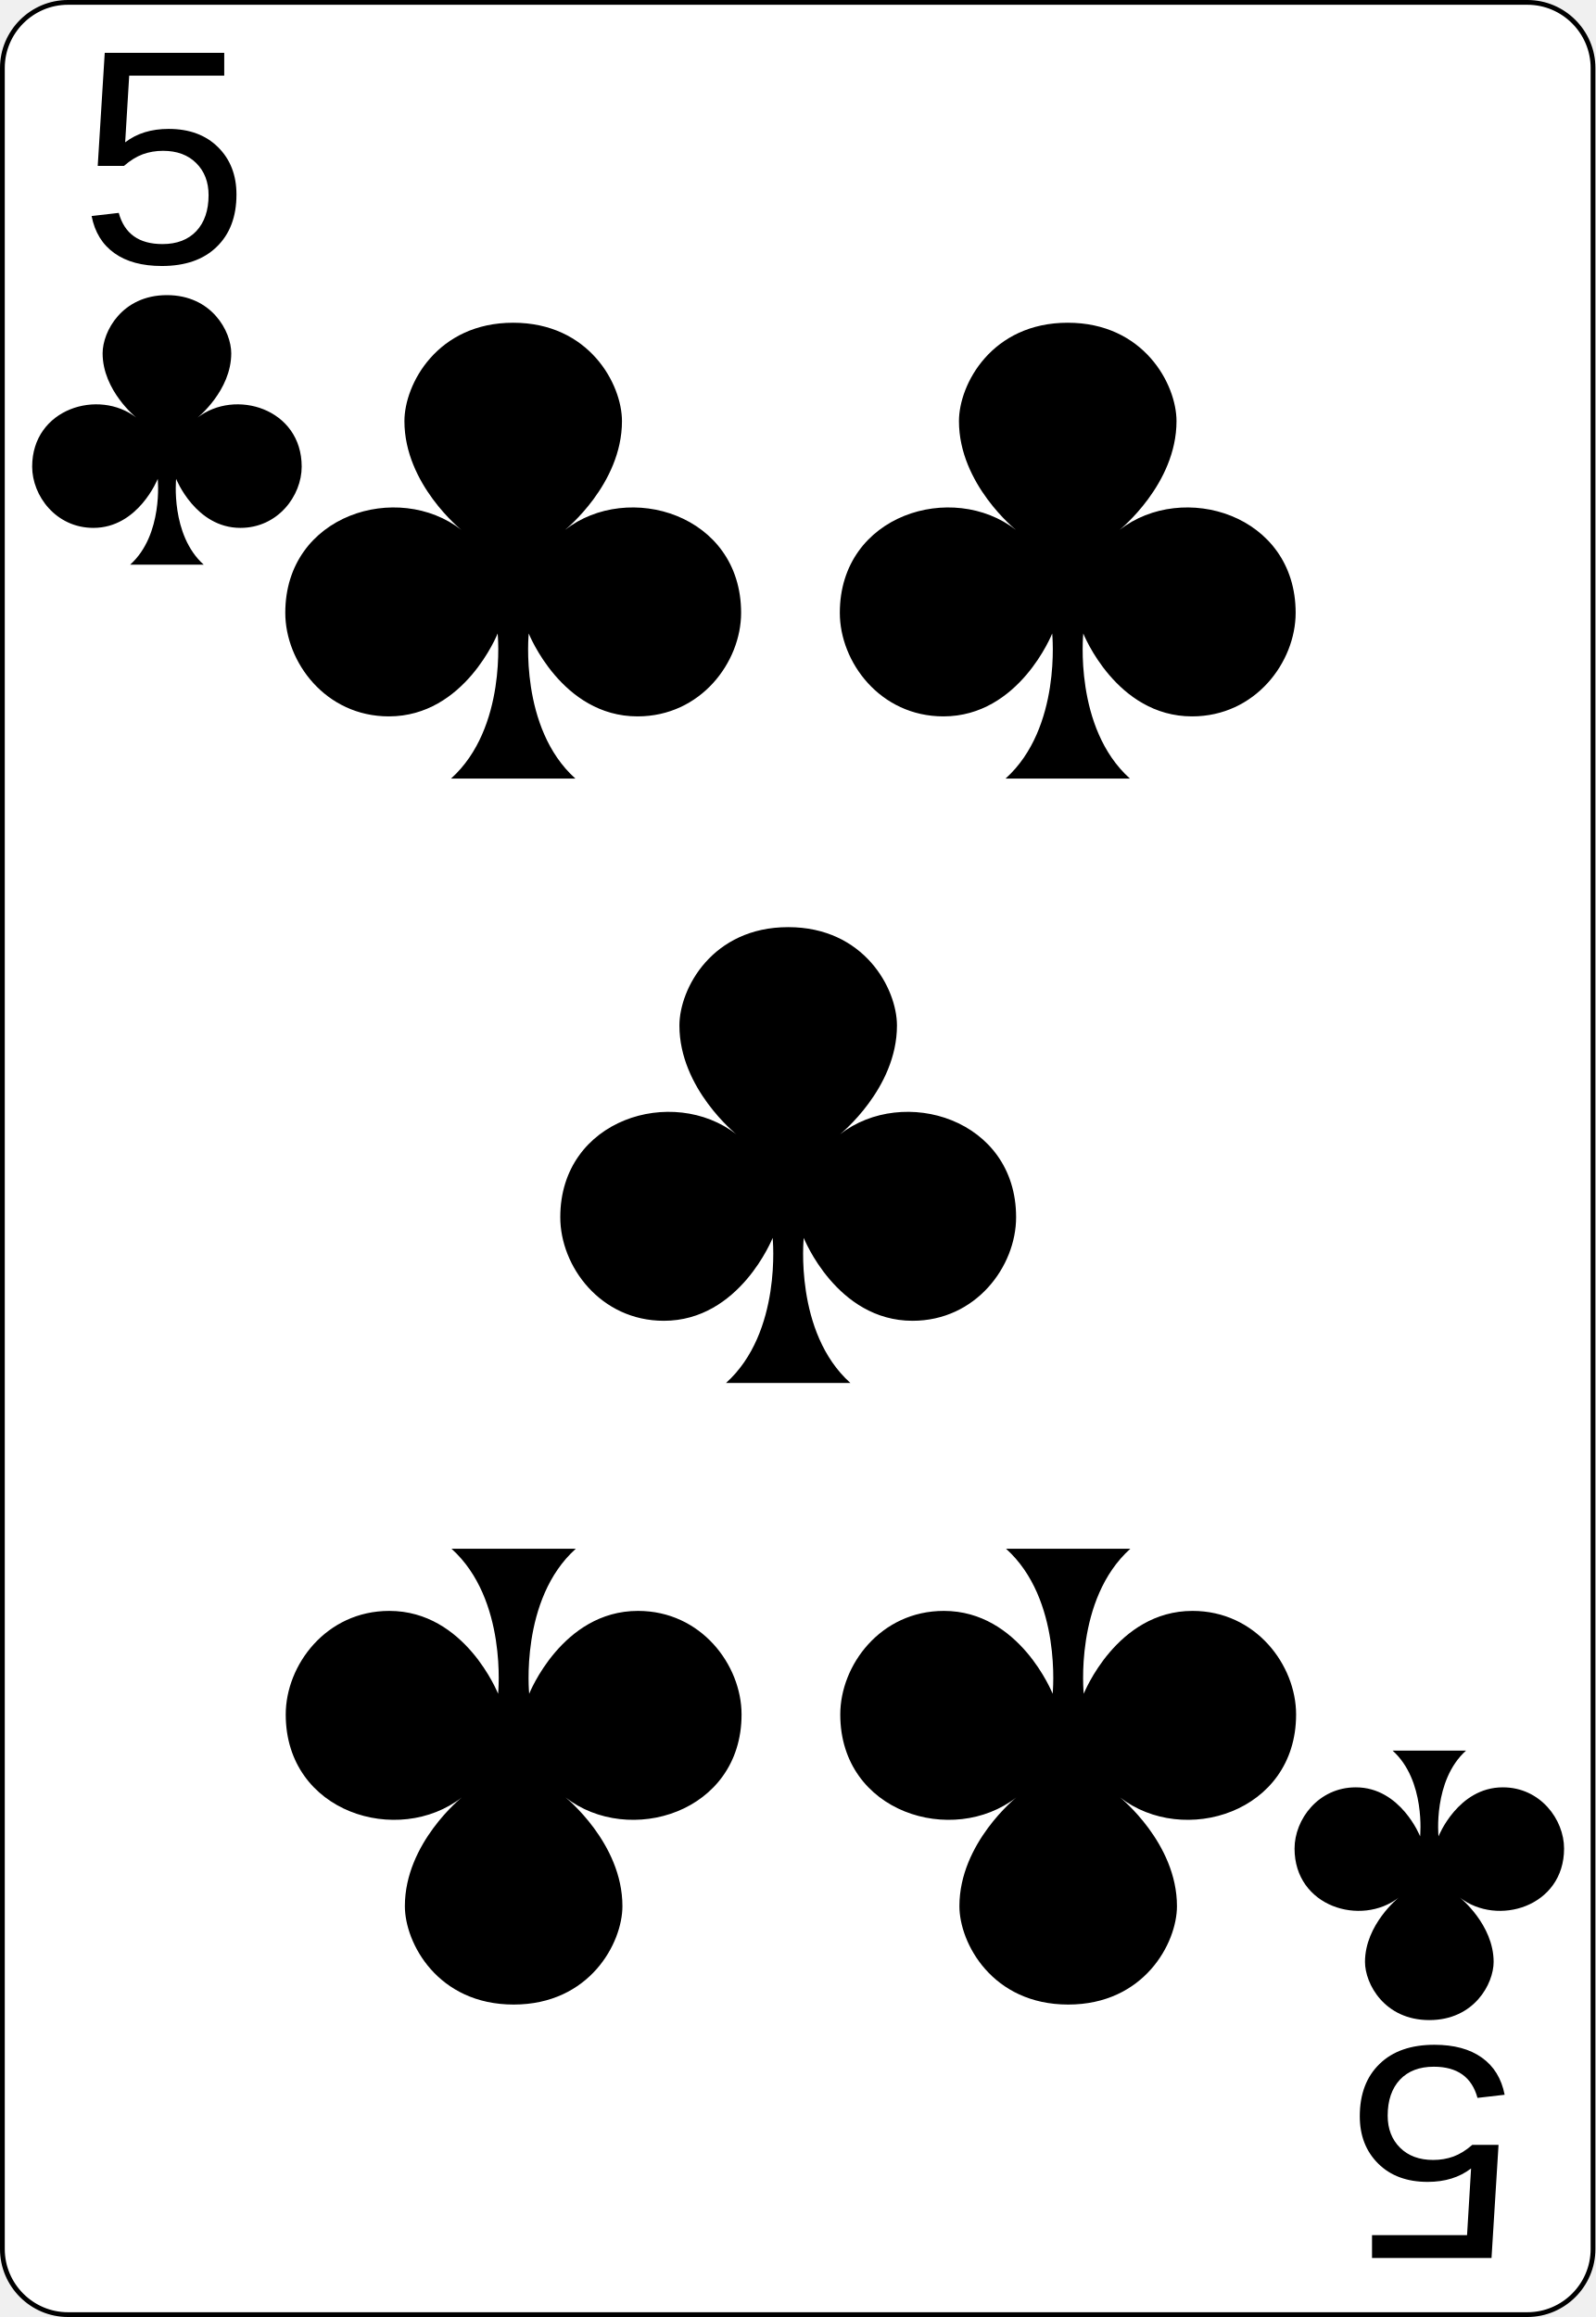
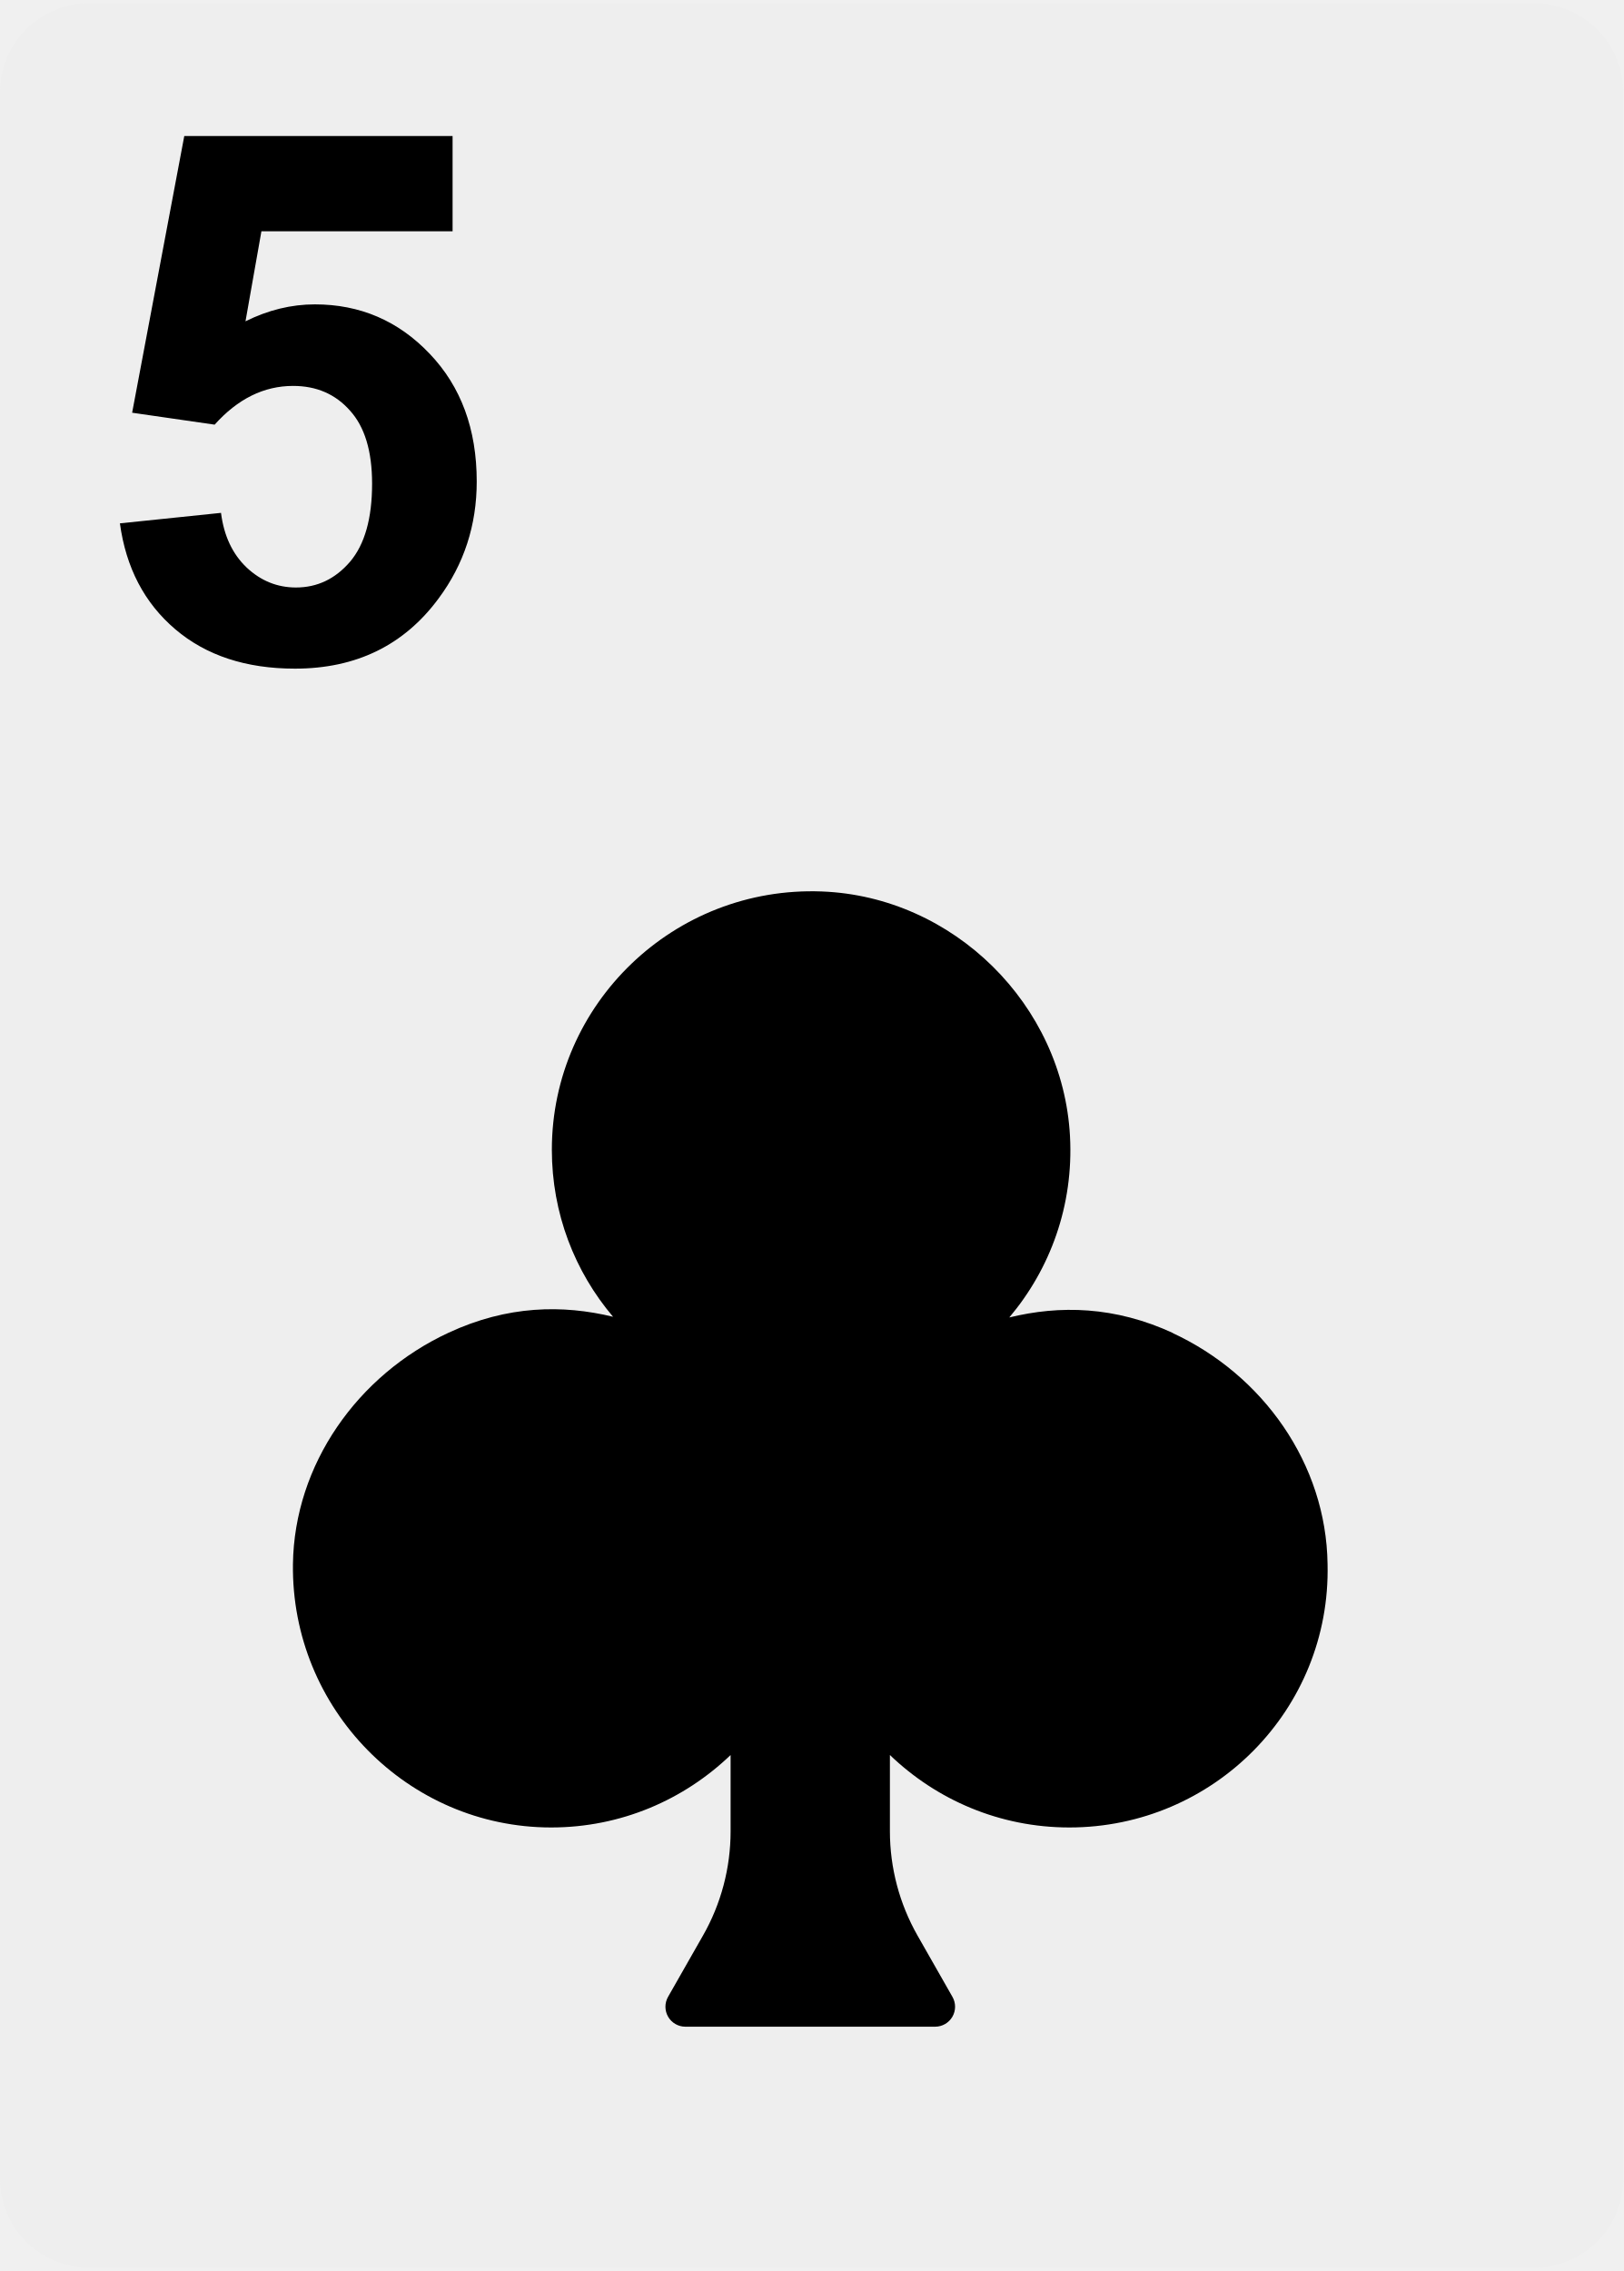
- <svg xmlns="http://www.w3.org/2000/svg" xmlns:xlink="http://www.w3.org/1999/xlink" width="167.087pt" height="242.667pt" viewBox="0 0 167.087 242.667" xml:space="preserve" id="svg2" version="1.1">
-   <defs id="defs41">
-     <radialGradient xlink:href="#linearGradient2984" id="radialGradient3760" cx="48.231" cy="18.138" fx="48.231" fy="18.138" r="9.5" gradientUnits="userSpaceOnUse" gradientTransform="matrix(-1.560526,0.01828294,-0.02684055,-2.290953,123.9838,58.80911)" />
-     <linearGradient id="linearGradient2984">
-       <stop style="stop-color:#000000;stop-opacity:1;" offset="0" id="stop2986" />
-       <stop style="stop-color:#000000;stop-opacity:0.656;" offset="1" id="stop2988" />
-     </linearGradient>
-     <radialGradient xlink:href="#linearGradient3784" id="radialGradient3792" cx="171.487" cy="511.223" fx="171.487" fy="511.223" r="81.903" gradientTransform="matrix(1.152989,-0.6739155,0.3948202,0.6754904,-233.6326,270.4008)" gradientUnits="userSpaceOnUse" />
-     <linearGradient id="linearGradient3784">
-       <stop style="stop-color:#ffffff;stop-opacity:0.534;" offset="0" id="stop3786" />
-       <stop style="stop-color:#000000;stop-opacity:0;" offset="1" id="stop3788" />
-     </linearGradient>
-     <radialGradient r="81.903" fy="511.223" fx="171.487" cy="511.223" cx="171.487" gradientTransform="matrix(1.152989,-0.6739155,0.3948202,0.6754904,-233.6326,270.4008)" gradientUnits="userSpaceOnUse" id="radialGradient3855" xlink:href="#linearGradient3784-4" />
-     <linearGradient id="linearGradient3784-4">
-       <stop style="stop-color:#ffffff;stop-opacity:0.519;" offset="0" id="stop3786-8" />
-       <stop style="stop-color:#000000;stop-opacity:0;" offset="1" id="stop3788-6" />
-     </linearGradient>
-     <radialGradient r="81.903" fy="461.841" fx="181.694" cy="461.841" cx="181.694" gradientTransform="matrix(1.152989,-0.6739155,0.3948202,0.6754904,-233.6326,270.4008)" gradientUnits="userSpaceOnUse" id="radialGradient3916" xlink:href="#linearGradient3784-3" />
-     <linearGradient id="linearGradient3784-3">
-       <stop style="stop-color:#ffffff;stop-opacity:0.702;" offset="0" id="stop3786-86" />
-       <stop style="stop-color:#000000;stop-opacity:0;" offset="1" id="stop3788-2" />
-     </linearGradient>
-   </defs>
-   <g id="Layer_x0020_1" style="fill-rule:nonzero;clip-rule:nonzero;stroke:#000000;stroke-miterlimit:4;">
-     <path style="fill:#FFFFFF;stroke-width:0.5;" d="M166.837,235.548c0,3.777-3.087,6.869-6.871,6.869H7.111c-3.775,0-6.861-3.092-6.861-6.869V7.12C0.25,3.343,3.336,0.25,7.111,0.25h152.855    c3.784,0,6.871,3.093,6.871,6.87v228.428z" id="path5" />
-     <g style="stroke:none;" id="g7">
-       <g id="g9">
- 				
- 			</g>
-     </g>
-     <g id="g15">
- 			
- 		</g>
-     <g id="g19">
- 			
- 		</g>
-     <g style="stroke:none;" id="g23">
-       <g id="g25">
- 				
- 			</g>
-     </g>
-     <g style="stroke:none;" id="g31">
-       <g id="g33">
- 				
- 			</g>
-     </g>
-   </g>
-   <text xml:space="preserve" style="font-size:32px;font-style:normal;font-weight:normal;line-height:125%;letter-spacing:0px;word-spacing:0px;fill:#000000;fill-opacity:1;stroke:none;font-family:Bitstream Vera Sans" x="8.311" y="27.548" id="text3788">
-     <tspan id="tspan3790" x="8.311" y="27.548" style="font-style:normal;font-variant:normal;font-weight:normal;font-stretch:normal;font-family:Arial;-inkscape-font-specification:Arial">5</tspan>
-   </text>
-   <g transform="matrix(1.485651,0,0,1.485651,-54.02466,10.01807)" id="layer1-1-4">
-     <path id="cl-9" d="m 50.291,22.698 c 0,0 2.375,-1.9 2.375,-4.534 0,-1.542 -1.369,-4.102 -4.534,-4.102 -3.165,0 -4.534,2.561 -4.534,4.102 0,2.634 2.375,4.534 2.375,4.534 -2.638,-2.055 -7.341,-0.652 -7.341,3.455 0,2.056 1.68,4.318 4.318,4.318 3.165,0 4.534,-3.455 4.534,-3.455 0,0 0.402,3.938 -1.943,6.046 h 5.182 c -2.345,-2.107 -1.943,-6.046 -1.943,-6.046 0,0 1.369,3.455 4.534,3.455 2.639,0 4.318,-2.263 4.318,-4.318 0,-4.107 -4.703,-5.51 -7.341,-3.455 z" style="fill:#000000" />
-   </g>
-   <text xml:space="preserve" style="font-size:32px;font-style:normal;font-weight:normal;line-height:125%;letter-spacing:0px;word-spacing:0px;fill:#000000;fill-opacity:1;stroke:none;font-family:Bitstream Vera Sans" x="-158.864" y="-214.467" id="text3788-8" transform="scale(-1,-1)">
-     <tspan id="tspan3790-7" x="-158.864" y="-214.467" style="font-style:normal;font-variant:normal;font-weight:normal;font-stretch:normal;font-family:Arial;-inkscape-font-specification:Arial">5</tspan>
-   </text>
-   <g transform="matrix(-1.485651,0,0,-1.485651,221.1992,232.4618)" id="layer1-1-4-1">
-     <path id="cl-9-7" d="m 50.291,22.698 c 0,0 2.375,-1.9 2.375,-4.534 0,-1.542 -1.369,-4.102 -4.534,-4.102 -3.165,0 -4.534,2.561 -4.534,4.102 0,2.634 2.375,4.534 2.375,4.534 -2.638,-2.055 -7.341,-0.652 -7.341,3.455 0,2.056 1.68,4.318 4.318,4.318 3.165,0 4.534,-3.455 4.534,-3.455 0,0 0.402,3.938 -1.943,6.046 h 5.182 c -2.345,-2.107 -1.943,-6.046 -1.943,-6.046 0,0 1.369,3.455 4.534,3.455 2.639,0 4.318,-2.263 4.318,-4.318 0,-4.107 -4.703,-5.51 -7.341,-3.455 z" style="fill:#000000" />
-   </g>
-   <g transform="matrix(2.512578,0,0,2.512578,-67.18839,-1.531116)" id="layer1-1-4-8">
-     <path id="cl-9-8" d="m 50.291,22.698 c 0,0 2.375,-1.9 2.375,-4.534 0,-1.542 -1.369,-4.102 -4.534,-4.102 -3.165,0 -4.534,2.561 -4.534,4.102 0,2.634 2.375,4.534 2.375,4.534 -2.638,-2.055 -7.341,-0.652 -7.341,3.455 0,2.056 1.68,4.318 4.318,4.318 3.165,0 4.534,-3.455 4.534,-3.455 0,0 0.402,3.938 -1.943,6.046 h 5.182 c -2.345,-2.107 -1.943,-6.046 -1.943,-6.046 0,0 1.369,3.455 4.534,3.455 2.639,0 4.318,-2.263 4.318,-4.318 0,-4.107 -4.703,-5.51 -7.341,-3.455 z" style="fill:#000000" />
-   </g>
-   <g transform="matrix(-2.512578,0,0,-2.512578,174.7295,245.2751)" id="layer1-1-4-8-0">
-     <path id="cl-9-8-6" d="m 50.291,22.698 c 0,0 2.375,-1.9 2.375,-4.534 0,-1.542 -1.369,-4.102 -4.534,-4.102 -3.165,0 -4.534,2.561 -4.534,4.102 0,2.634 2.375,4.534 2.375,4.534 -2.638,-2.055 -7.341,-0.652 -7.341,3.455 0,2.056 1.68,4.318 4.318,4.318 3.165,0 4.534,-3.455 4.534,-3.455 0,0 0.402,3.938 -1.943,6.046 h 5.182 c -2.345,-2.107 -1.943,-6.046 -1.943,-6.046 0,0 1.369,3.455 4.534,3.455 2.639,0 4.318,-2.263 4.318,-4.318 0,-4.107 -4.703,-5.51 -7.341,-3.455 z" style="fill:#000000" />
-   </g>
-   <g transform="matrix(2.512578,0,0,2.512578,-9.111586,-1.531113)" id="layer1-1-4-8-2">
-     <path id="cl-9-8-66" d="m 50.291,22.698 c 0,0 2.375,-1.9 2.375,-4.534 0,-1.542 -1.369,-4.102 -4.534,-4.102 -3.165,0 -4.534,2.561 -4.534,4.102 0,2.634 2.375,4.534 2.375,4.534 -2.638,-2.055 -7.341,-0.652 -7.341,3.455 0,2.056 1.68,4.318 4.318,4.318 3.165,0 4.534,-3.455 4.534,-3.455 0,0 0.402,3.938 -1.943,6.046 h 5.182 c -2.345,-2.107 -1.943,-6.046 -1.943,-6.046 0,0 1.369,3.455 4.534,3.455 2.639,0 4.318,-2.263 4.318,-4.318 0,-4.107 -4.703,-5.51 -7.341,-3.455 z" style="fill:#000000" />
-   </g>
-   <g transform="matrix(-2.512578,0,0,-2.512578,232.8063,245.2751)" id="layer1-1-4-8-0-4">
-     <path id="cl-9-8-6-9" d="m 50.291,22.698 c 0,0 2.375,-1.9 2.375,-4.534 0,-1.542 -1.369,-4.102 -4.534,-4.102 -3.165,0 -4.534,2.561 -4.534,4.102 0,2.634 2.375,4.534 2.375,4.534 -2.638,-2.055 -7.341,-0.652 -7.341,3.455 0,2.056 1.68,4.318 4.318,4.318 3.165,0 4.534,-3.455 4.534,-3.455 0,0 0.402,3.938 -1.943,6.046 h 5.182 c -2.345,-2.107 -1.943,-6.046 -1.943,-6.046 0,0 1.369,3.455 4.534,3.455 2.639,0 4.318,-2.263 4.318,-4.318 0,-4.107 -4.703,-5.51 -7.341,-3.455 z" style="fill:#000000" />
-   </g>
-   <g transform="matrix(2.512578,0,0,2.512578,-38.38839,61.76968)" id="layer1-1-4-8-2-6">
-     <path id="cl-9-8-0" d="m 50.291,22.698 c 0,0 2.375,-1.9 2.375,-4.534 0,-1.542 -1.369,-4.102 -4.534,-4.102 -3.165,0 -4.534,2.561 -4.534,4.102 0,2.634 2.375,4.534 2.375,4.534 -2.638,-2.055 -7.341,-0.652 -7.341,3.455 0,2.056 1.68,4.318 4.318,4.318 3.165,0 4.534,-3.455 4.534,-3.455 0,0 0.402,3.938 -1.943,6.046 h 5.182 c -2.345,-2.107 -1.943,-6.046 -1.943,-6.046 0,0 1.369,3.455 4.534,3.455 2.639,0 4.318,-2.263 4.318,-4.318 0,-4.107 -4.703,-5.51 -7.341,-3.455 z" style="fill:#000000" />
-   </g>
+ <svg xmlns="http://www.w3.org/2000/svg" width="366" height="512" viewBox="0 0 96.8 135">
+   <rect transform="scale(1 -1)" y="-135" width="96.8" height="135" ry="5.29" fill="#eee" />
+   <path d="M70 79.3c-3.53-1.64-6.82-1.68-9.81-.951 2.44-2.89 3.84-6.68 3.62-10.8-.418-7.86-6.96-14.3-14.8-14.6-8.81-.336-16.1 6.7-16.1 15.4 0 3.8 1.37 7.27 3.65 9.96-2.99-.726-6.29-.687-9.81.951-5.43 2.52-9.2 7.86-9.28 13.8-.11 8.63 6.85 15.7 15.4 15.7 4.16 0 7.92-1.65 10.7-4.32v4.55c0 2.18-.569 4.33-1.65 6.22l-2.08 3.65a1.19 1.19 0 0 0 1.03 1.78h14.9a1.19 1.19 0 0 0 1.03-1.78l-2.08-3.65a12.58 12.58 0 0 1-1.65-6.22v-4.55c2.78 2.67 6.54 4.32 10.7 4.32 8.6 0 15.6-7.03 15.4-15.7-.077-5.98-3.85-11.3-9.28-13.8" />
+   <path d="M7.14 31l6.04-.626q.259 2.05 1.53 3.26 1.27 1.19 2.94 1.19 1.9 0 3.22-1.53 1.32-1.55 1.32-4.66 0-2.91-1.32-4.36-1.3-1.47-3.39-1.47-2.61 0-4.68 2.31l-4.92-.712 3.11-16.5h16v5.68h-11.4l-.95 5.37q2.03-1.01 4.14-1.01 4.04 0 6.84 2.94 2.81 2.94 2.81 7.62 0 3.91-2.27 6.97-3.09 4.19-8.57 4.19-4.38 0-7.14-2.35-2.76-2.35-3.3-6.32z" />
</svg>
